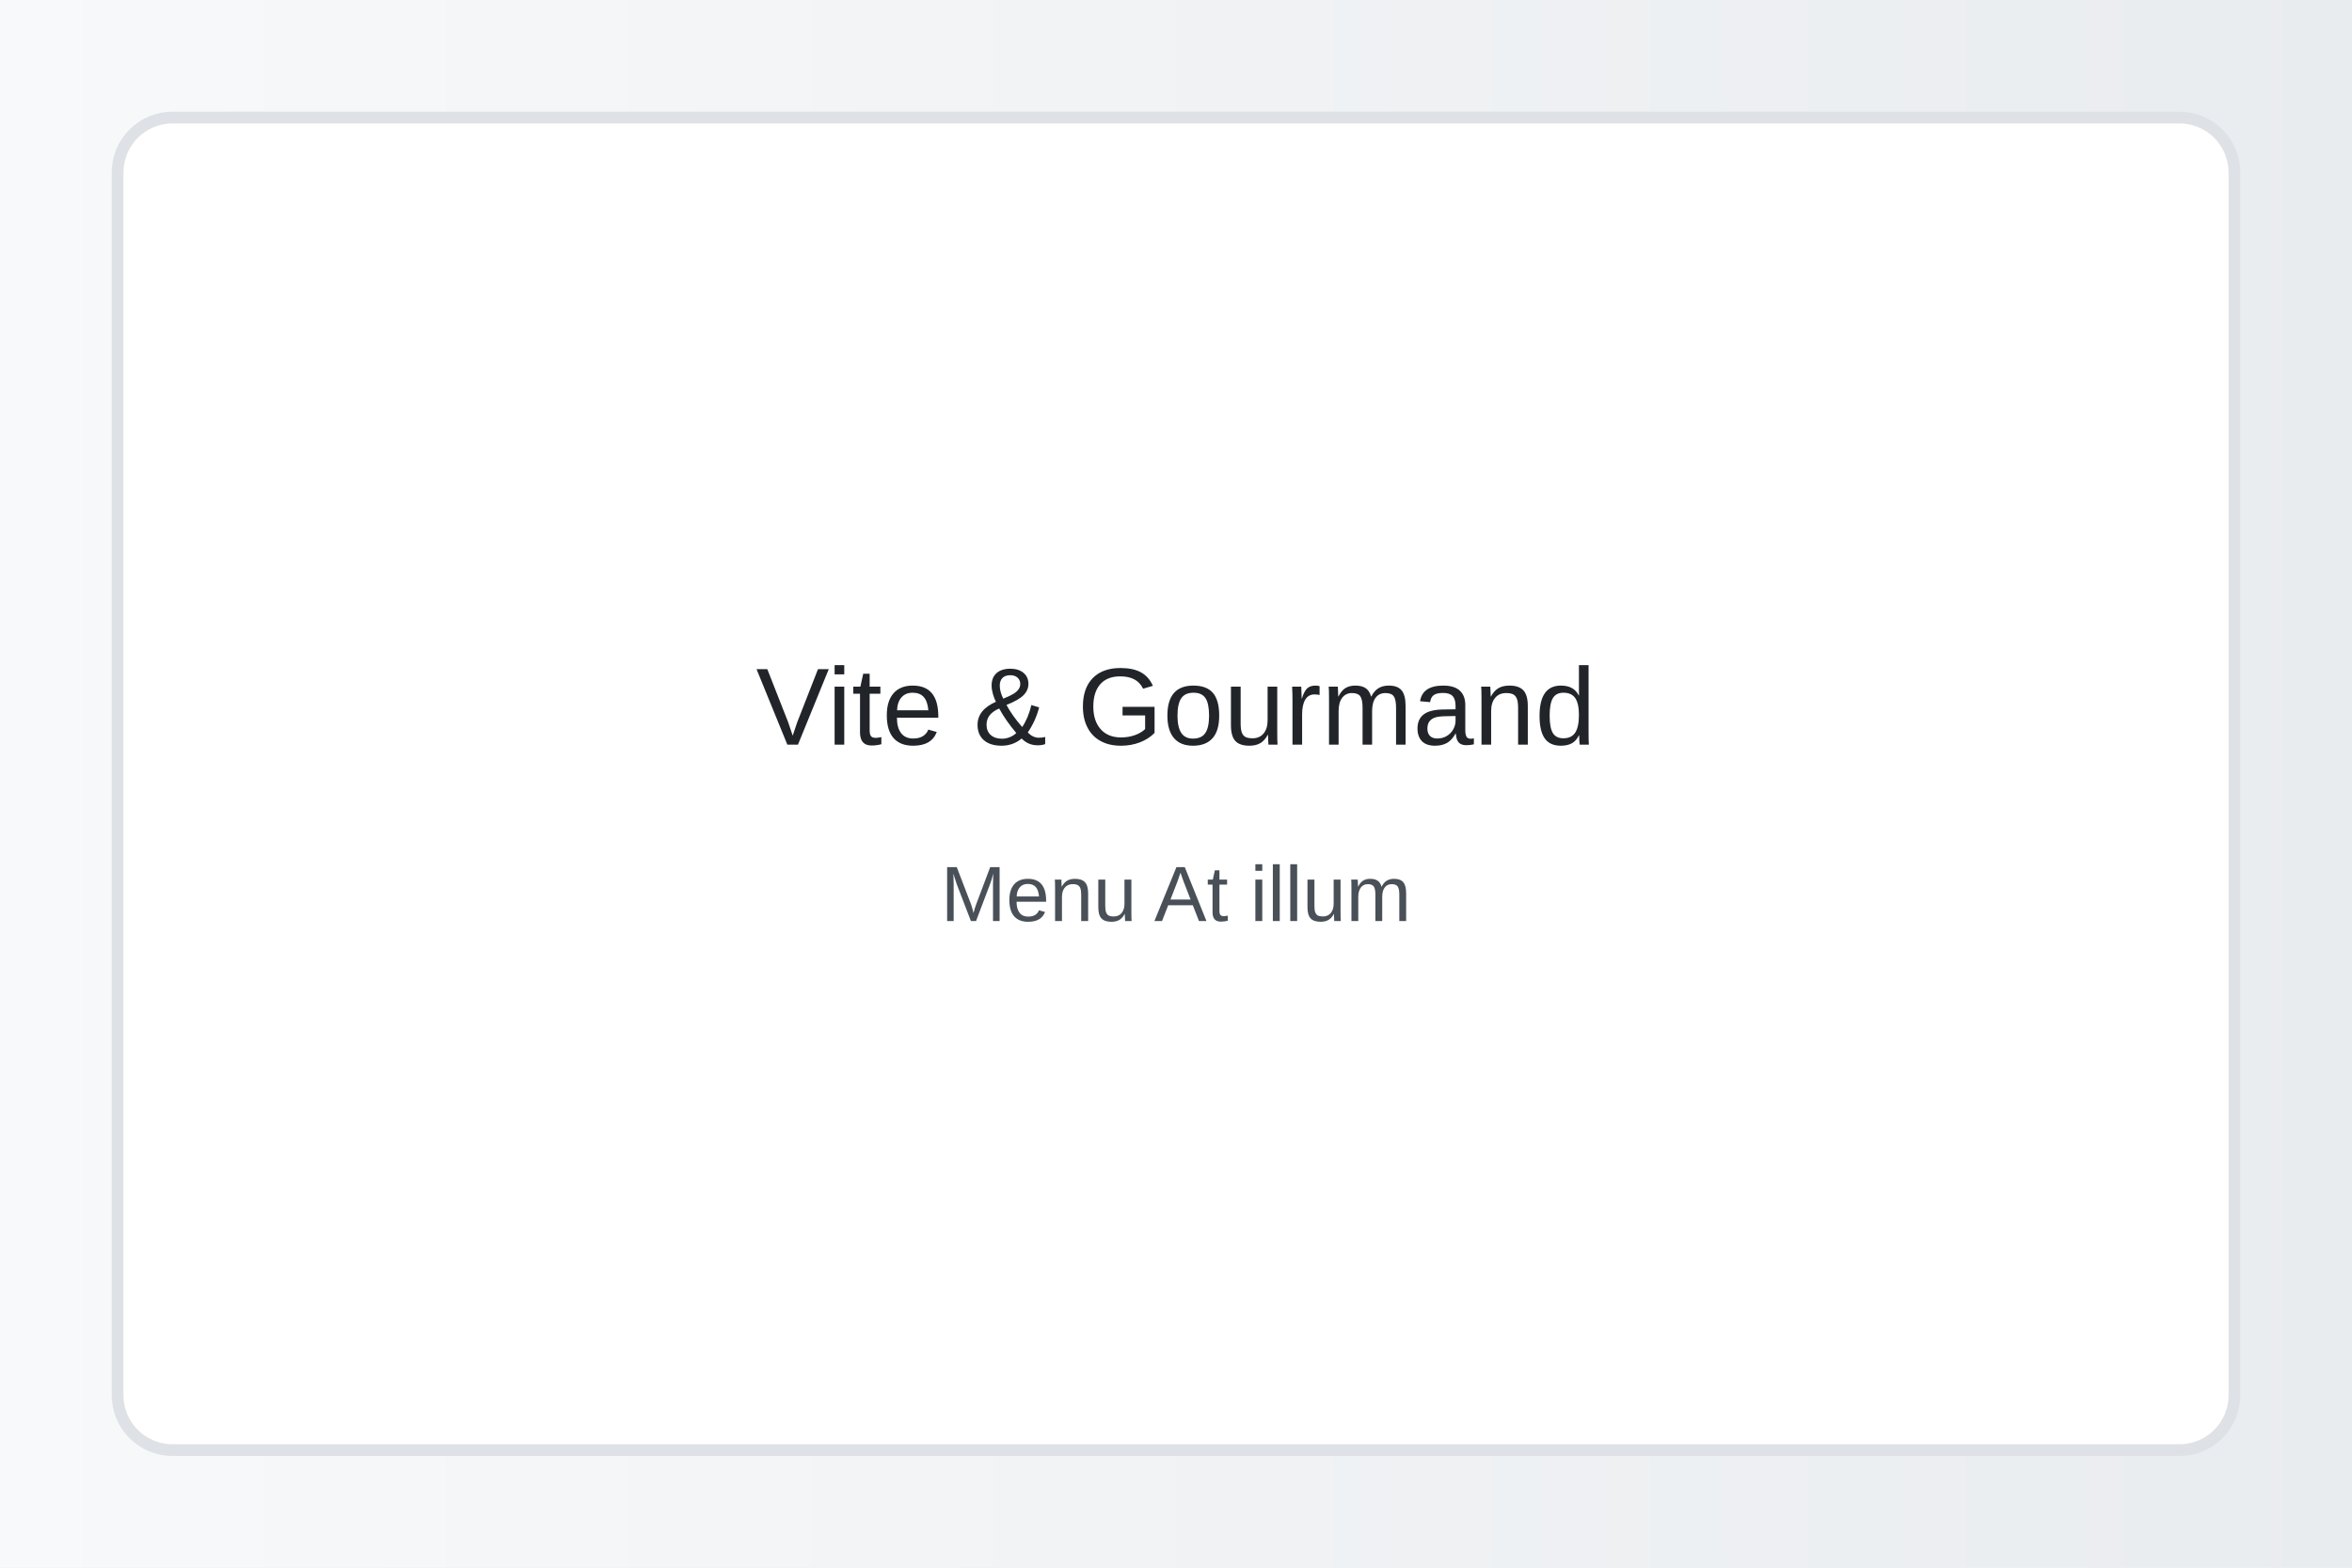
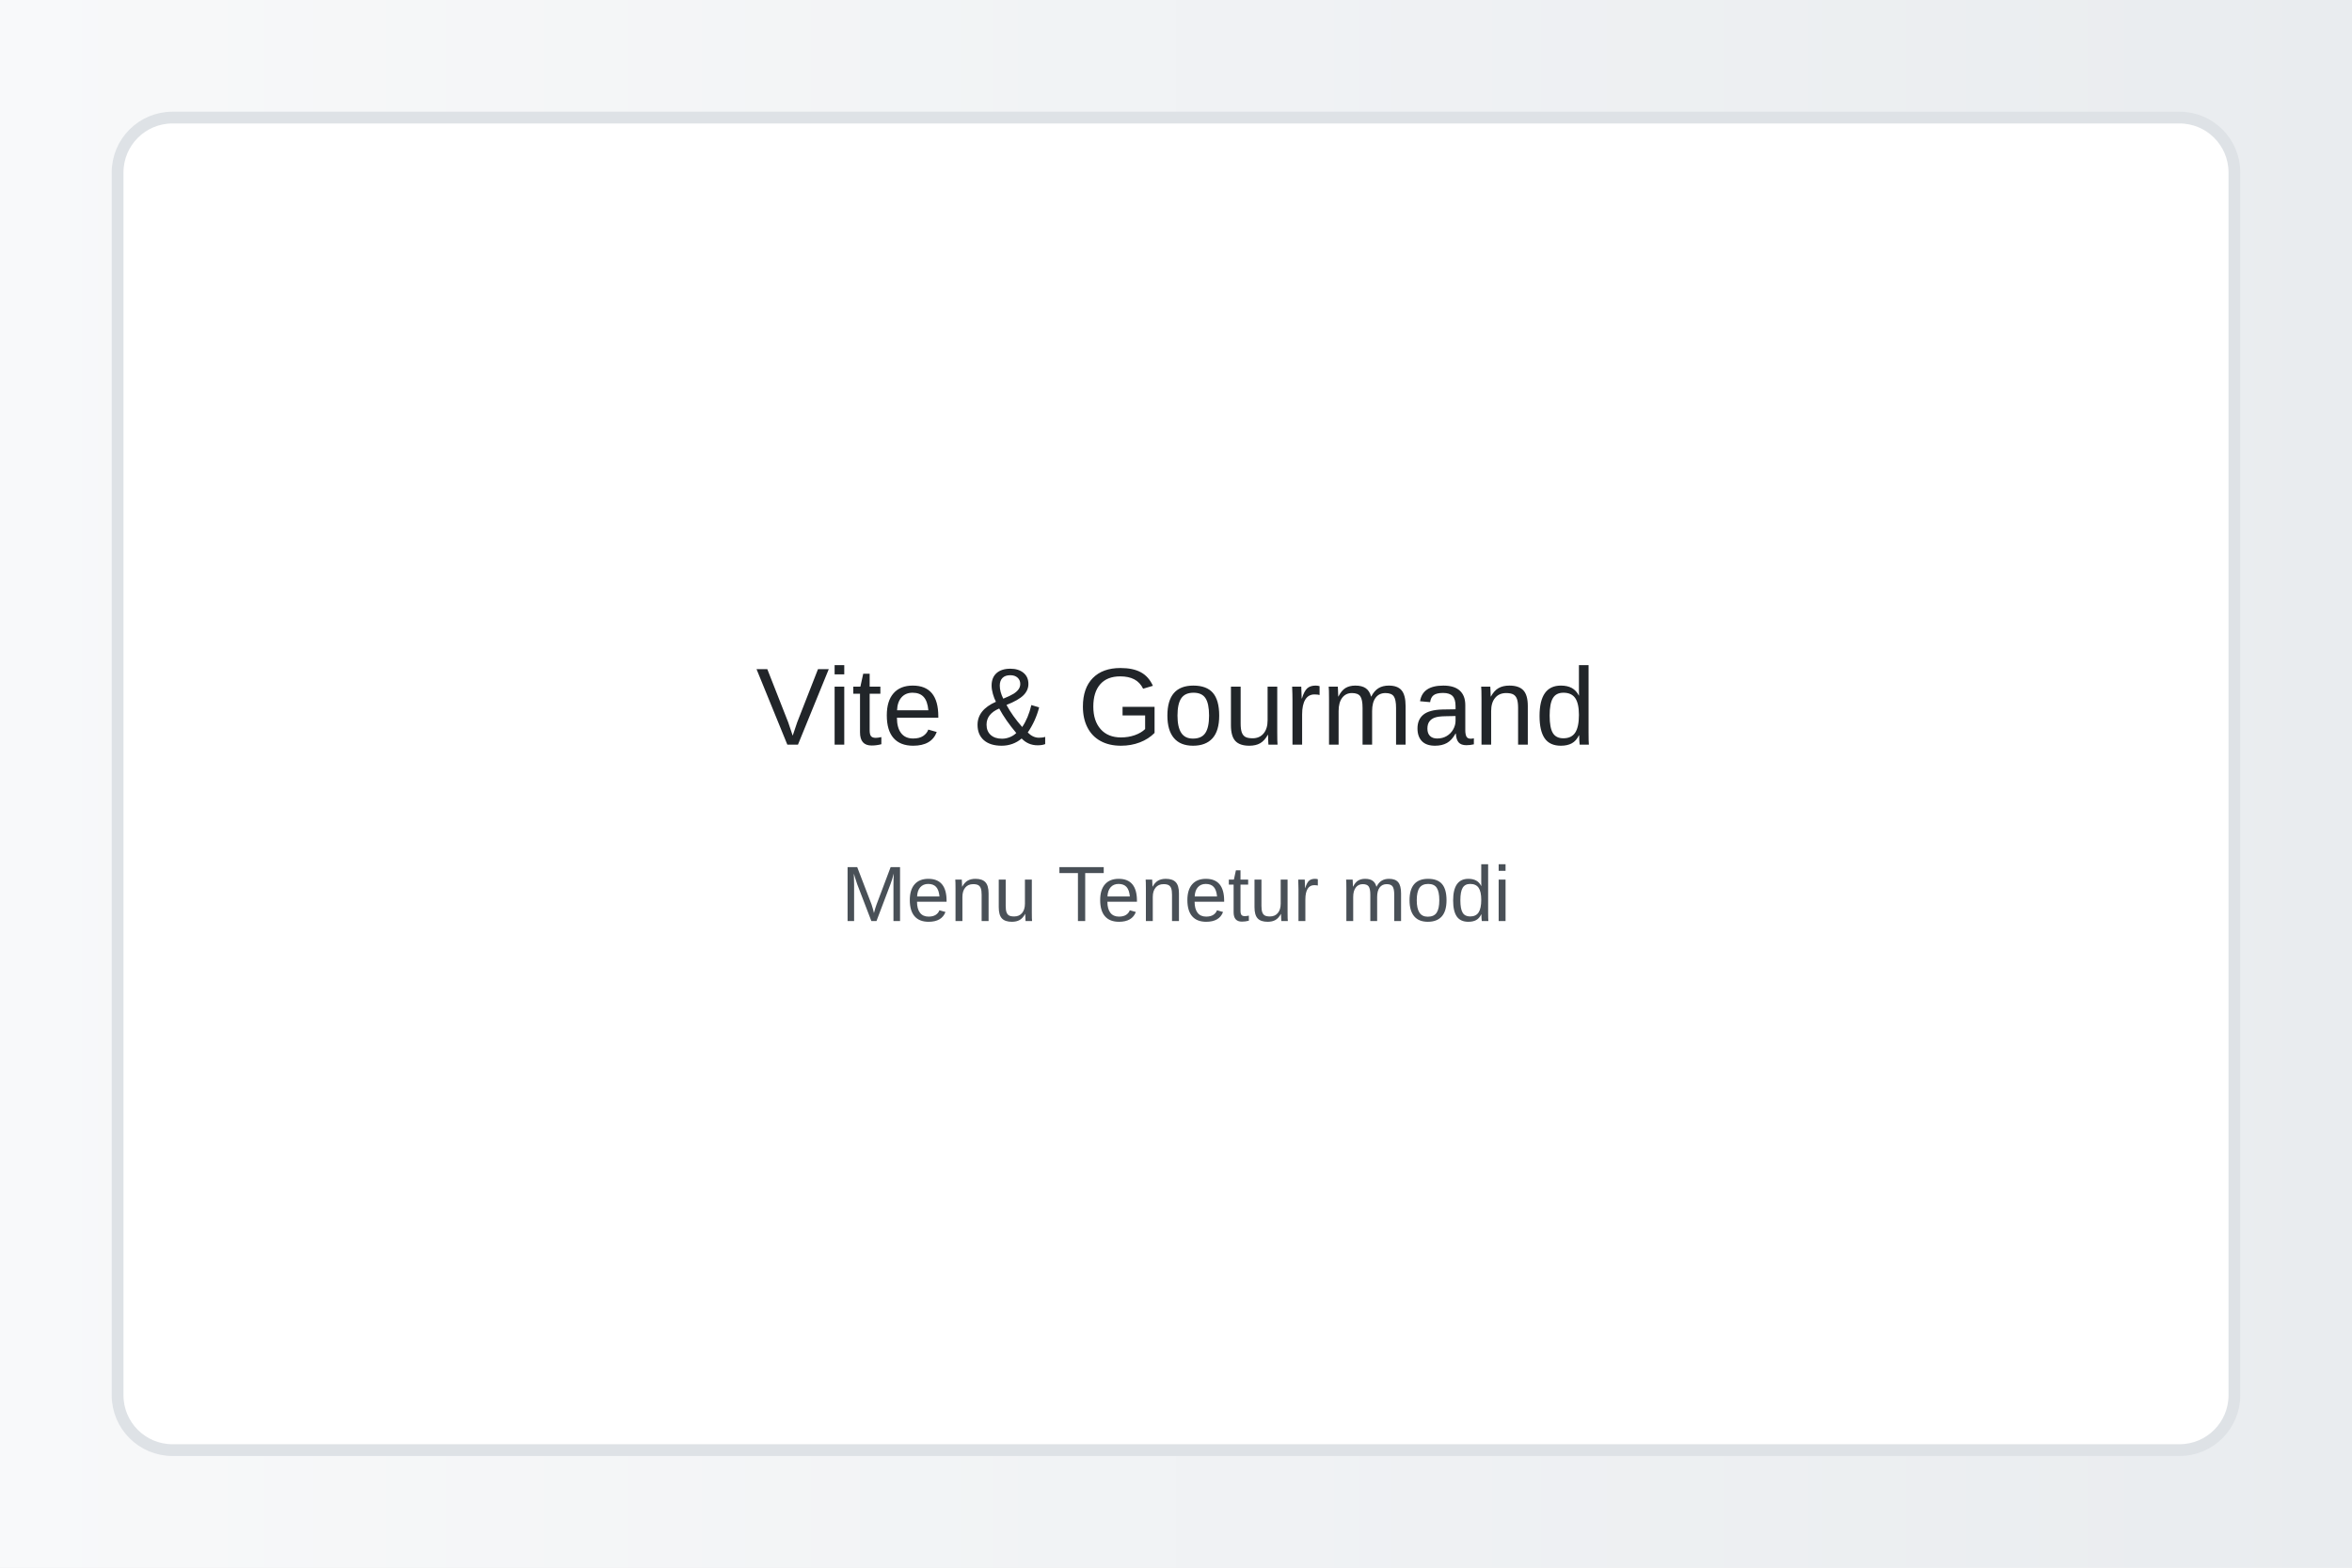
<svg xmlns="http://www.w3.org/2000/svg" width="1200" height="800">
  <defs>
    <linearGradient id="g" x1="0" x2="1">
      <stop offset="0" stop-color="#f8f9fa" />
      <stop offset="1" stop-color="#e9ecef" />
    </linearGradient>
  </defs>
  <rect width="100%" height="100%" fill="url(#g)" />
  <rect x="60" y="60" width="1080" height="680" rx="28" fill="#ffffff" stroke="#dee2e6" stroke-width="6" />
  <text x="600" y="380" font-family="Arial, sans-serif" font-size="56" text-anchor="middle" fill="#212529">Vite &amp; Gourmand</text>
-   <text x="600" y="470" font-family="Arial, sans-serif" font-size="40" text-anchor="middle" fill="#495057">Menu At illum</text>
+   <text x="600" y="470" font-family="Arial, sans-serif" font-size="40" text-anchor="middle" fill="#495057">Menu Tenetur modi</text>
</svg>
